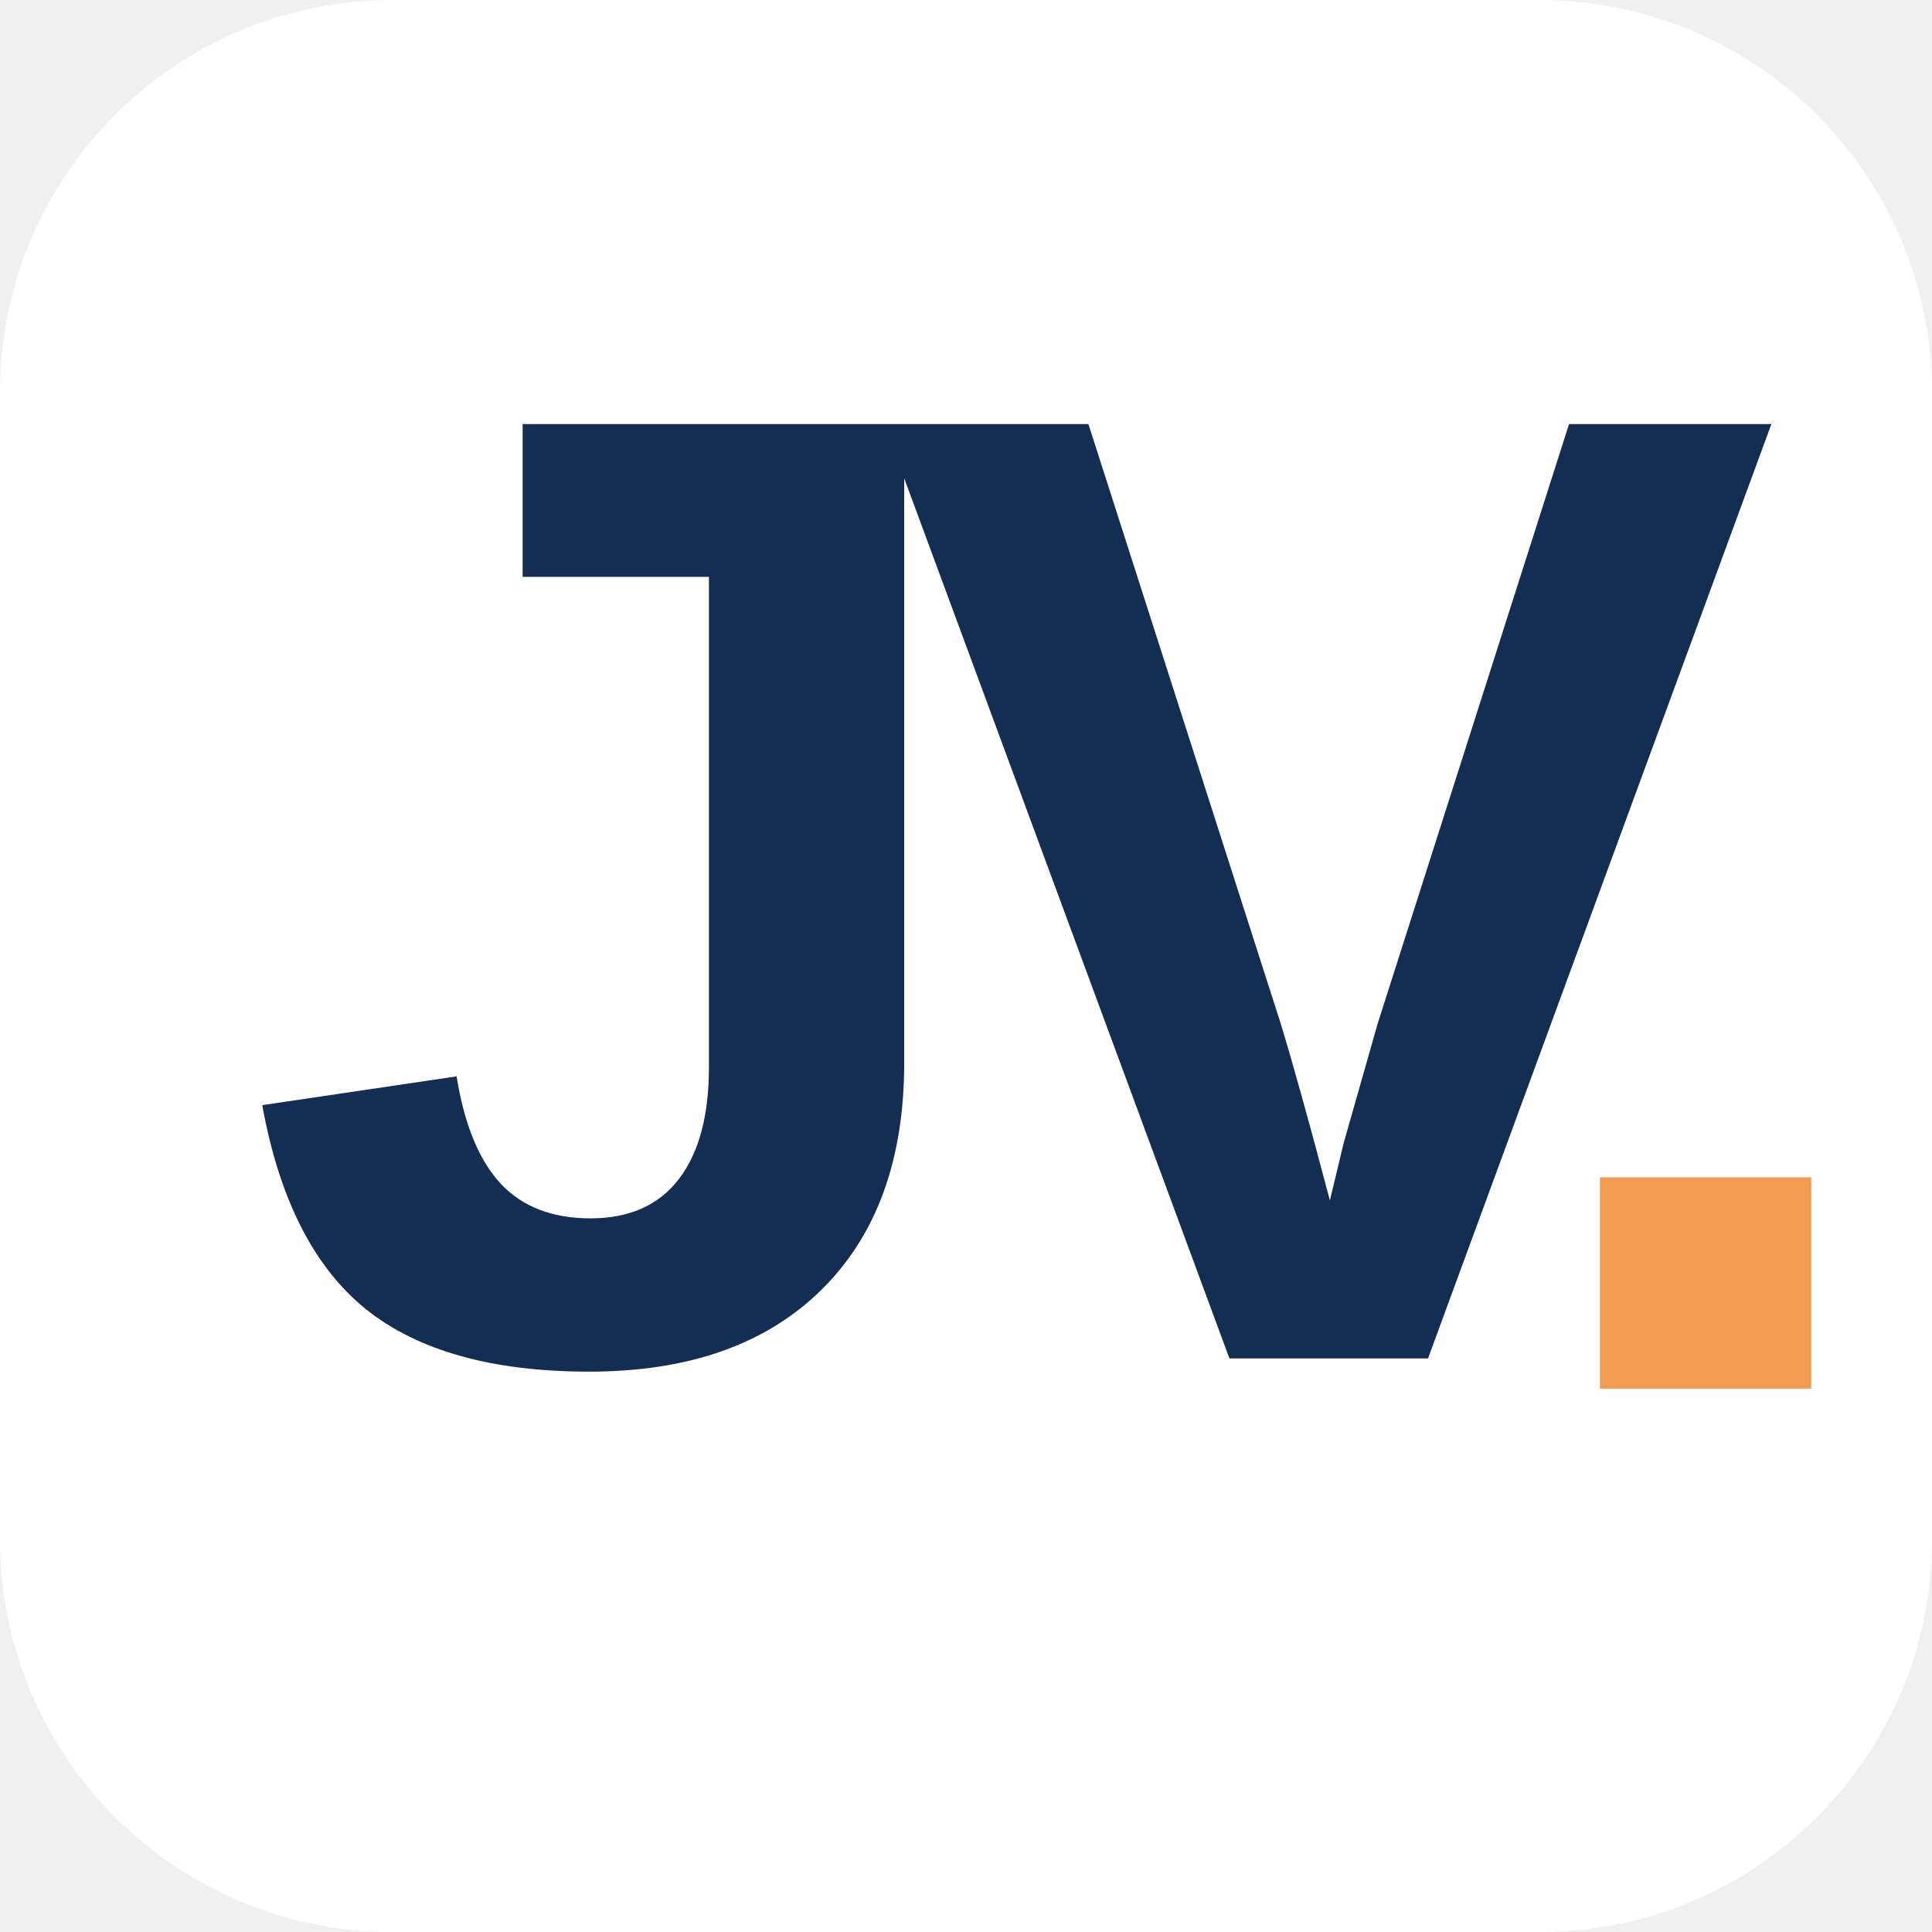
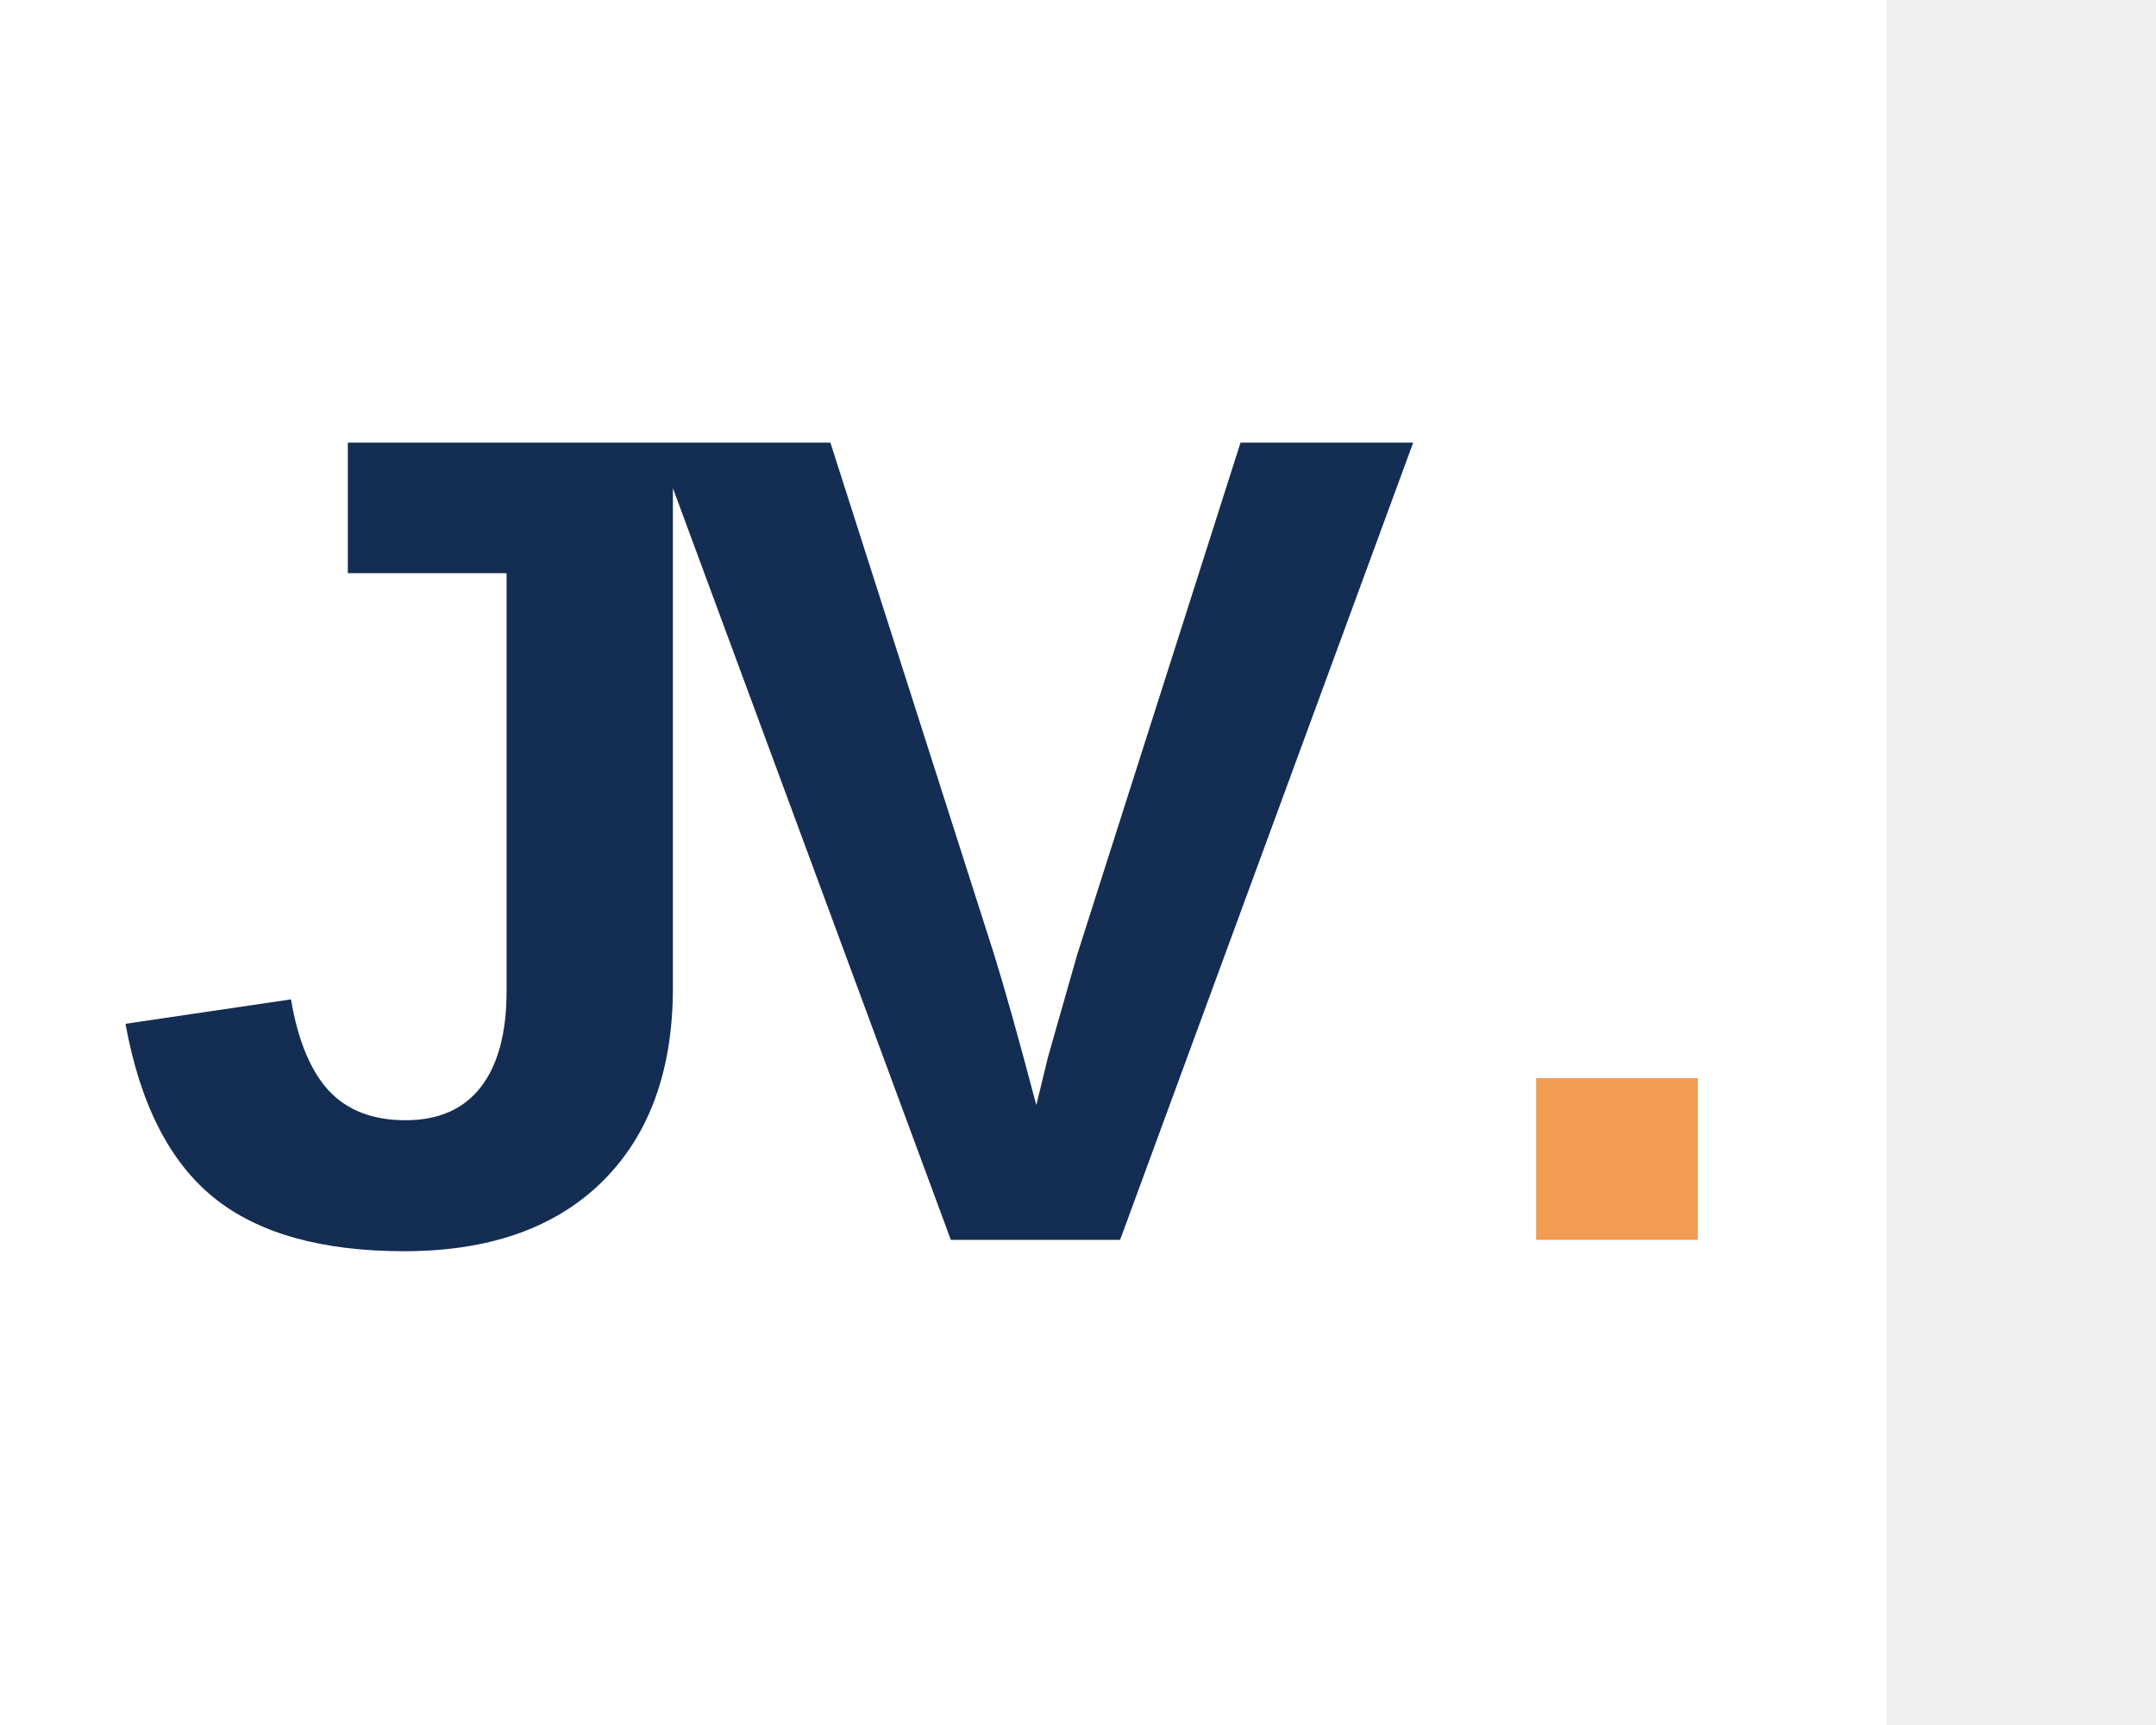
- <svg xmlns="http://www.w3.org/2000/svg" width="64" height="64" viewBox="0 0 64 64" role="img" aria-labelledby="title">
-   <rect width="64" height="64" rx="13" fill="#fff" />
-   <text x="8" y="45" font-family="Geist, Arial, Helvetica, sans-serif" font-size="45" font-weight="850" letter-spacing="-0.09em" fill="#142d52">JV</text>
-   <rect x="53" y="39" width="7" height="7" fill="#f29b53" />
+ <svg xmlns="http://www.w3.org/2000/svg" viewBox="0 0 80 64" role="img" aria-labelledby="title" width="70" height="56">
+   <rect width="70" height="70" fill="#ffffff" />
+   <text x="4" y="46" font-family="Geist, Arial, Helvetica, sans-serif" font-size="43" font-weight="850" letter-spacing="-0.09em" fill="#142d52">JV</text>
+   <rect x="57" y="40" width="6" height="6" fill="#f29b53" />
</svg>
